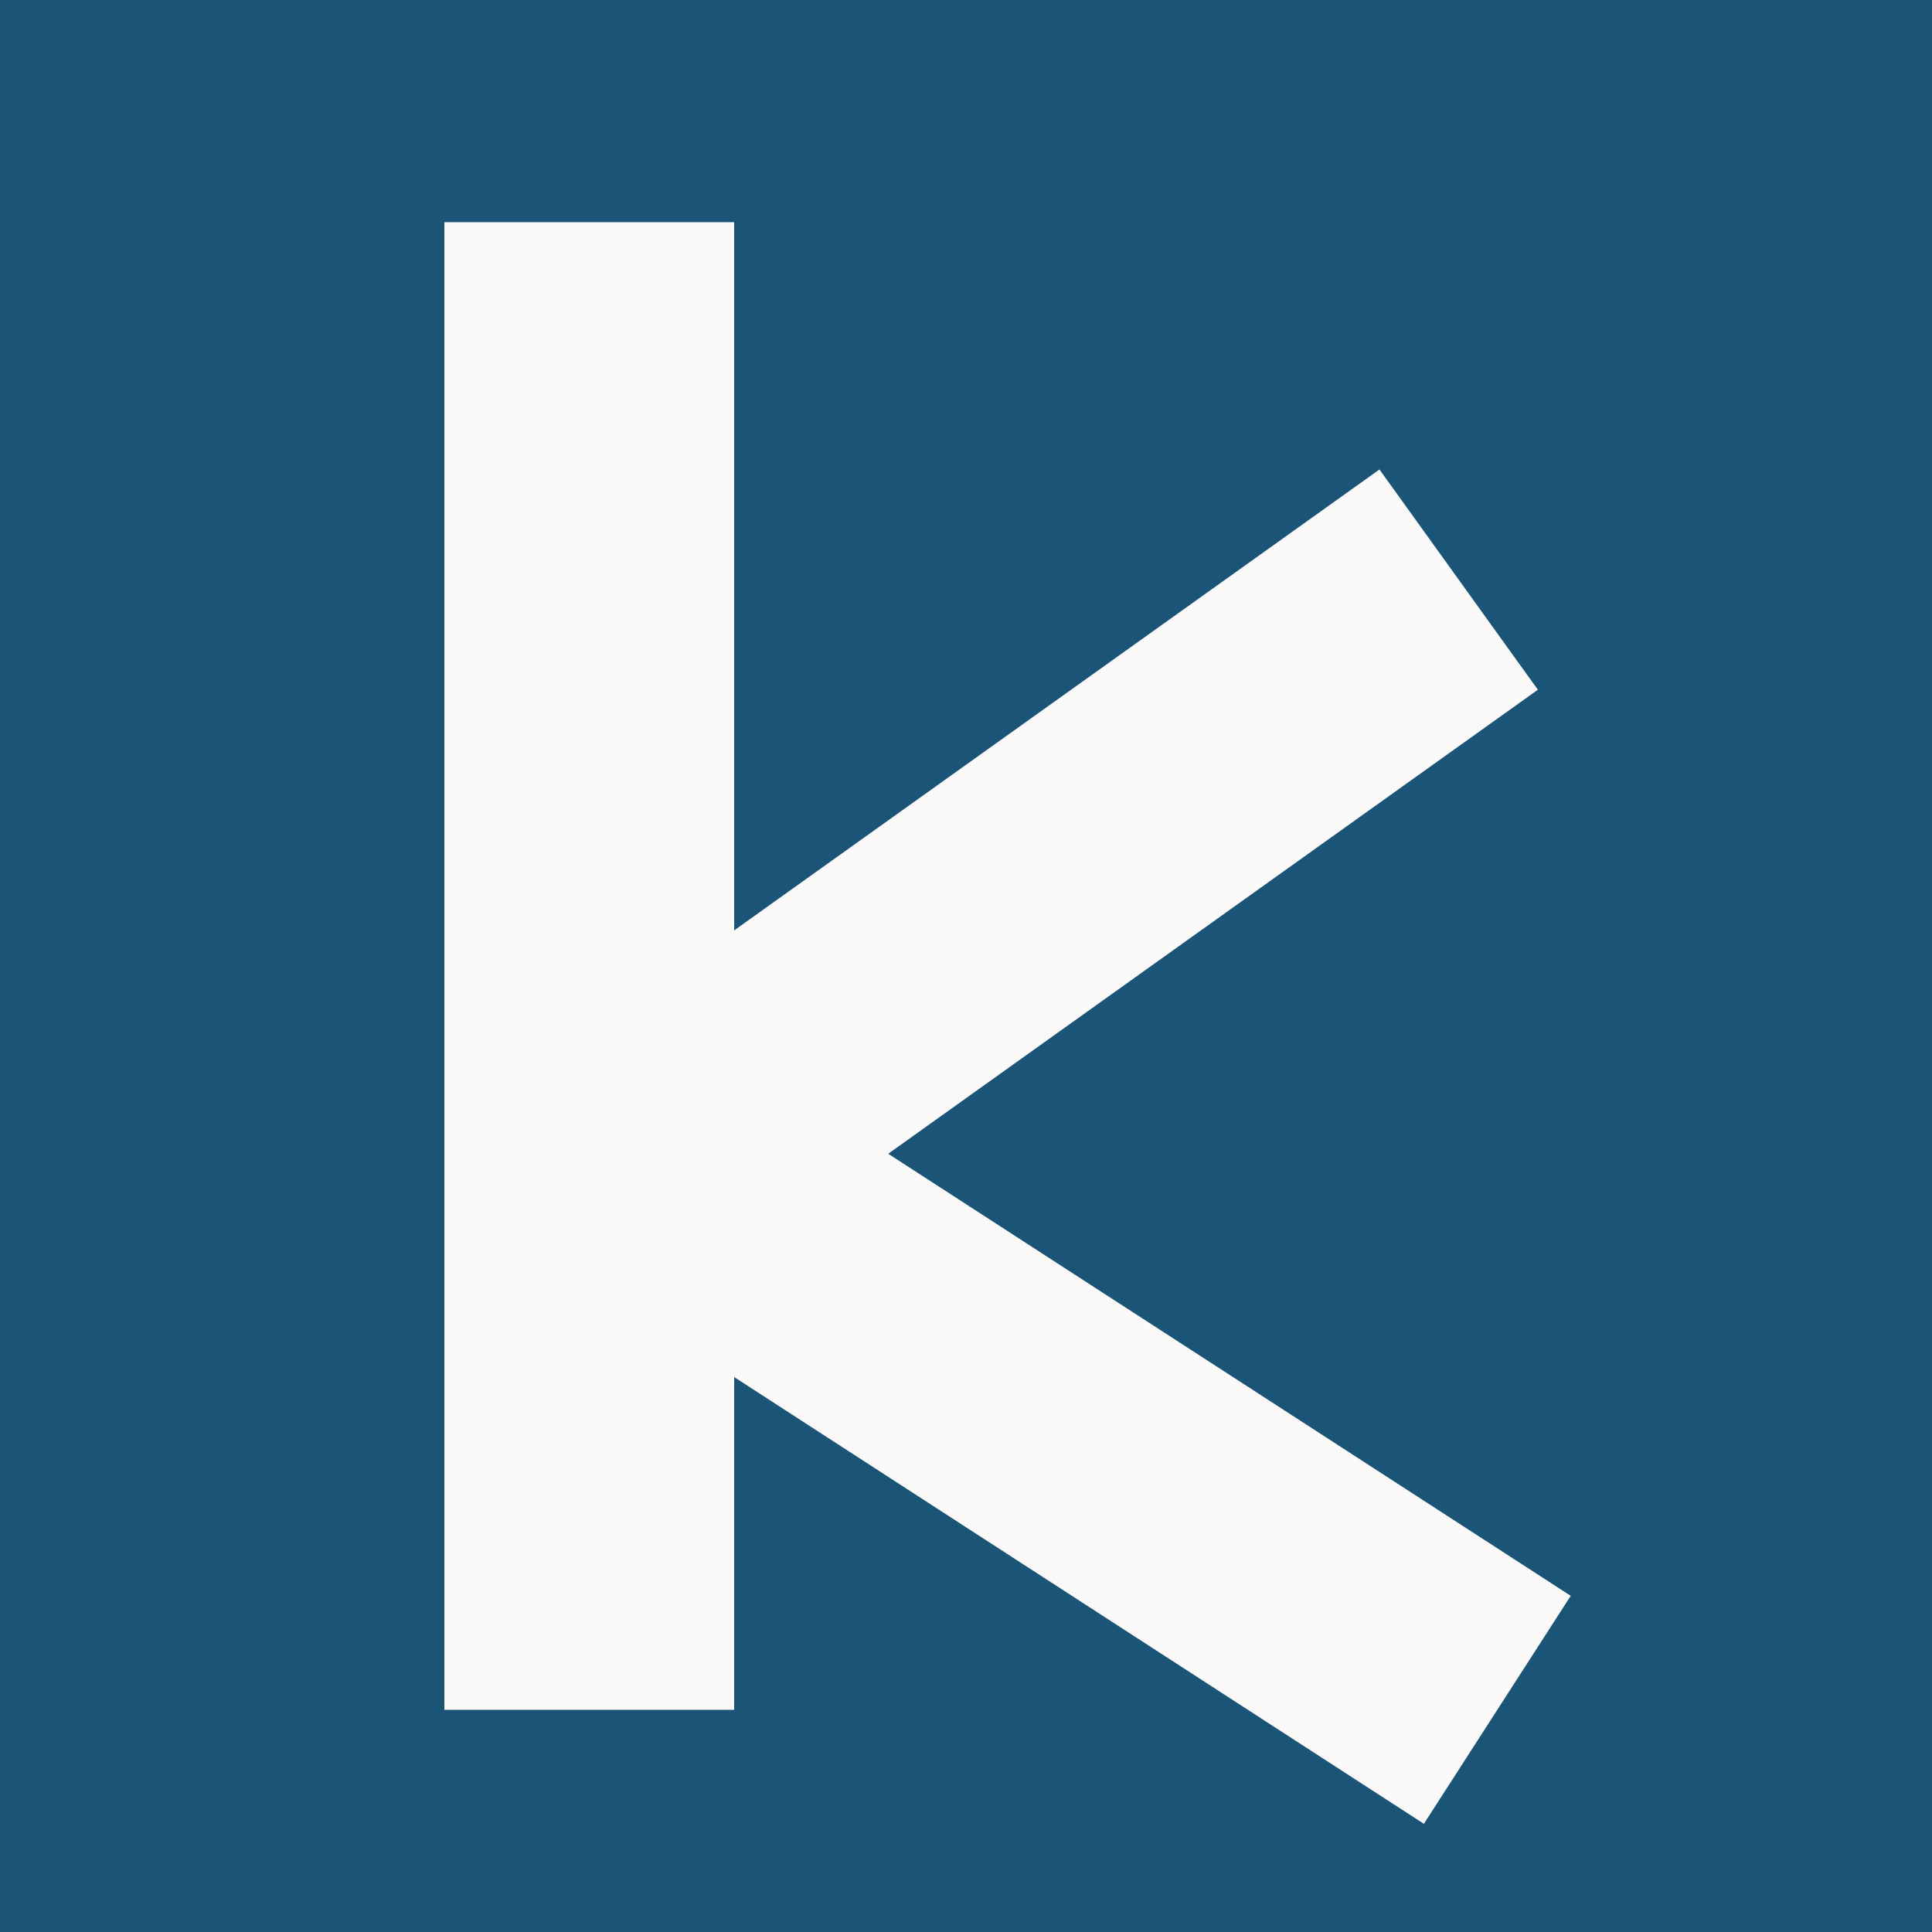
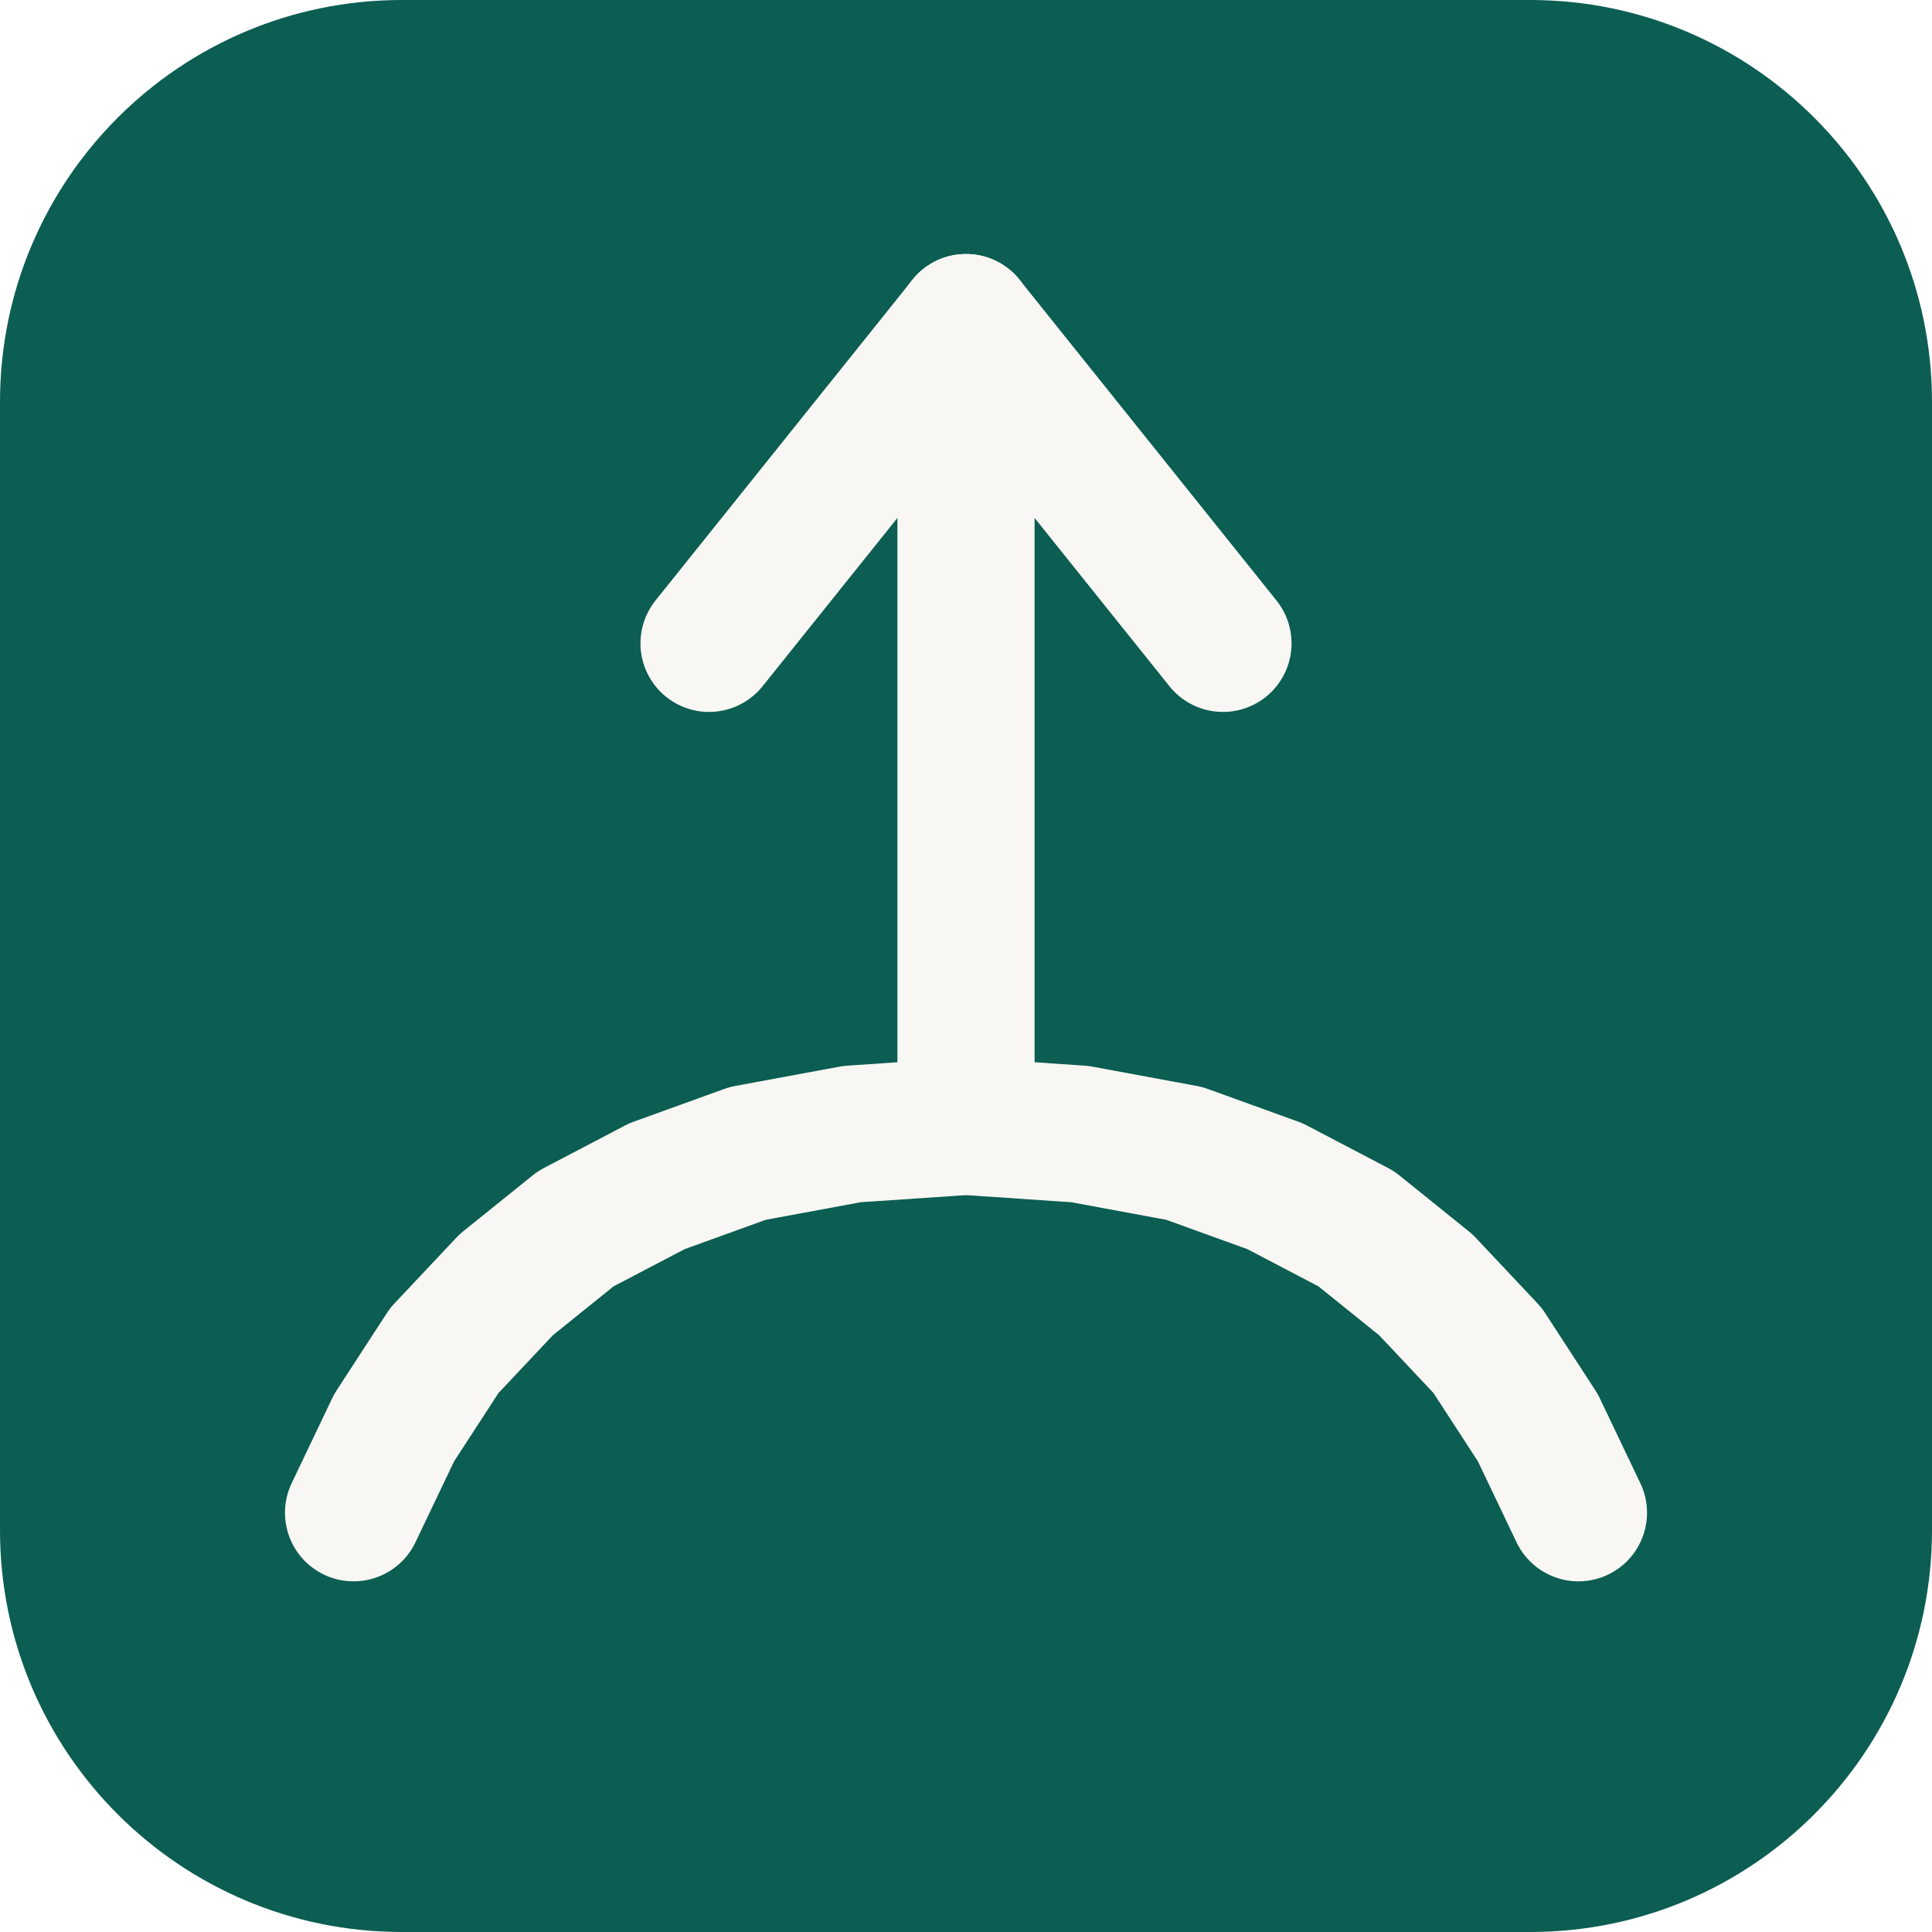
<svg xmlns="http://www.w3.org/2000/svg" viewBox="0 0 1 1" role="img" aria-label="keel">
-   <rect width="1" height="1" fill="#1a5578" />
-   <g fill="#fbfaf8">
-     <polygon points="0.23,0.115 0.23,0.885 0.38,0.885 0.38,0.115" />
-     <polygon points="0.714,0.243 0.294,0.543 0.376,0.657 0.796,0.357" />
-     <polygon points="0.297,0.659 0.737,0.944 0.813,0.826 0.373,0.541" />
+   <rect width="1" height="1" rx="0.208" fill="#0c5d52" />
+   <g fill="none" stroke="#f8f7f3" stroke-width="0.071" stroke-linecap="round" stroke-linejoin="round">
+     <path d="M 0.5 0.167 L 0.5 0.583" />
+     <path d="M 0.5 0.167 L 0.367 0.333" />
+     <path d="M 0.5 0.167 L 0.633 0.333" />
+     <path d="M 0.183 0.783 L 0.204 0.739 L 0.23 0.699 L 0.262 0.665 L 0.298 0.636 L 0.34 0.614 L 0.387 0.597 L 0.441 0.587 L 0.5 0.583 L 0.559 0.587 L 0.613 0.597 L 0.66 0.614 L 0.702 0.636 L 0.738 0.665 L 0.77 0.699 L 0.796 0.739 L 0.817 0.783" />
  </g>
</svg>
